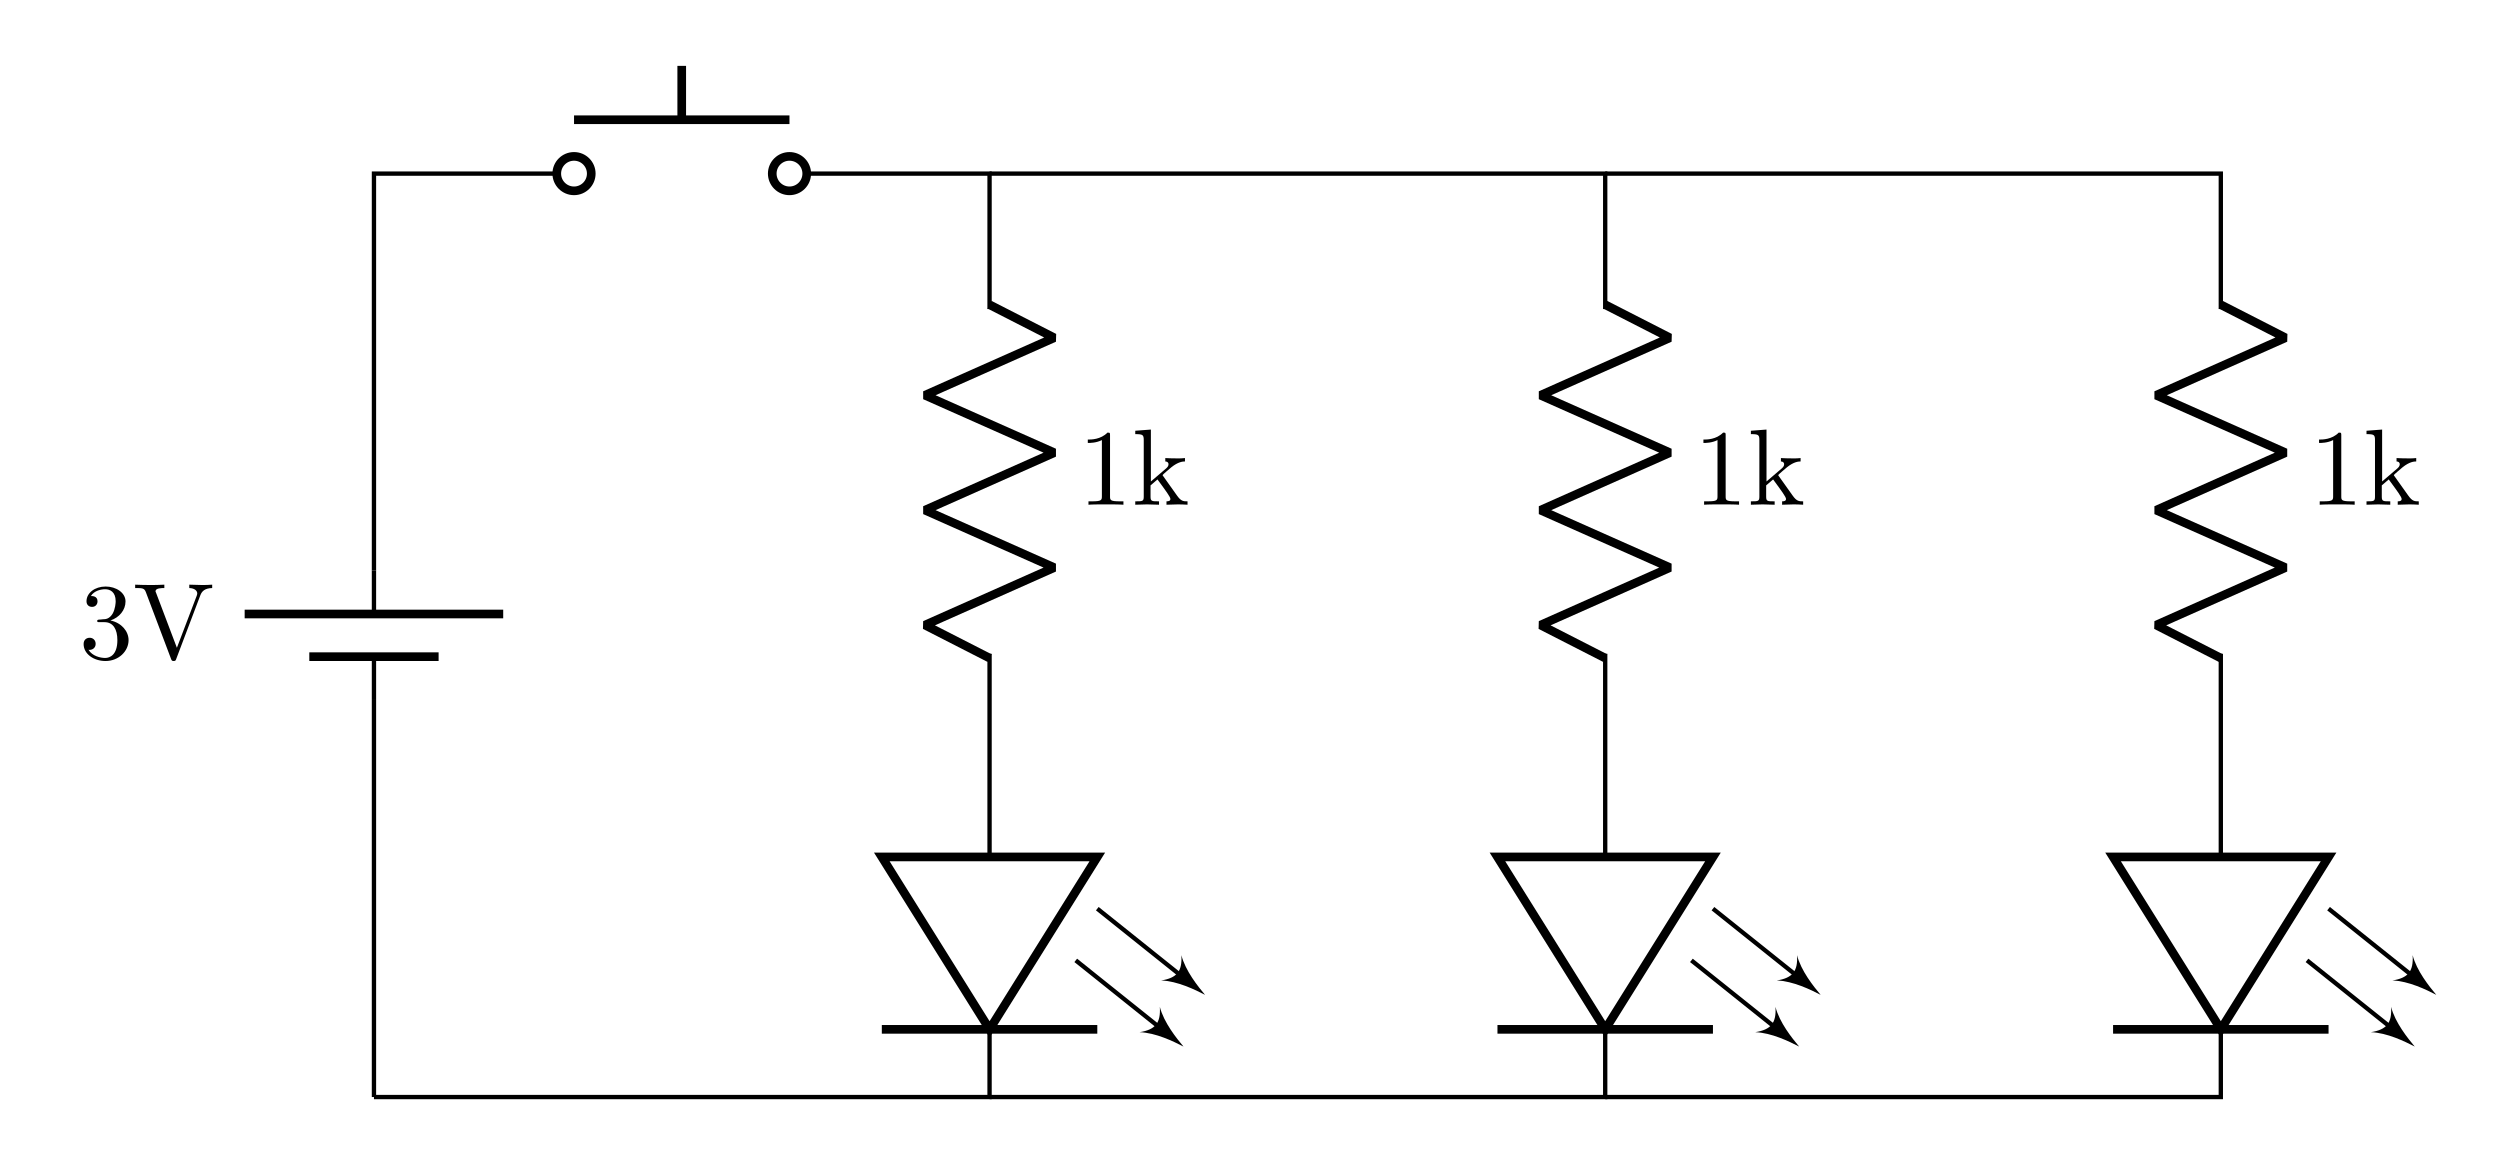
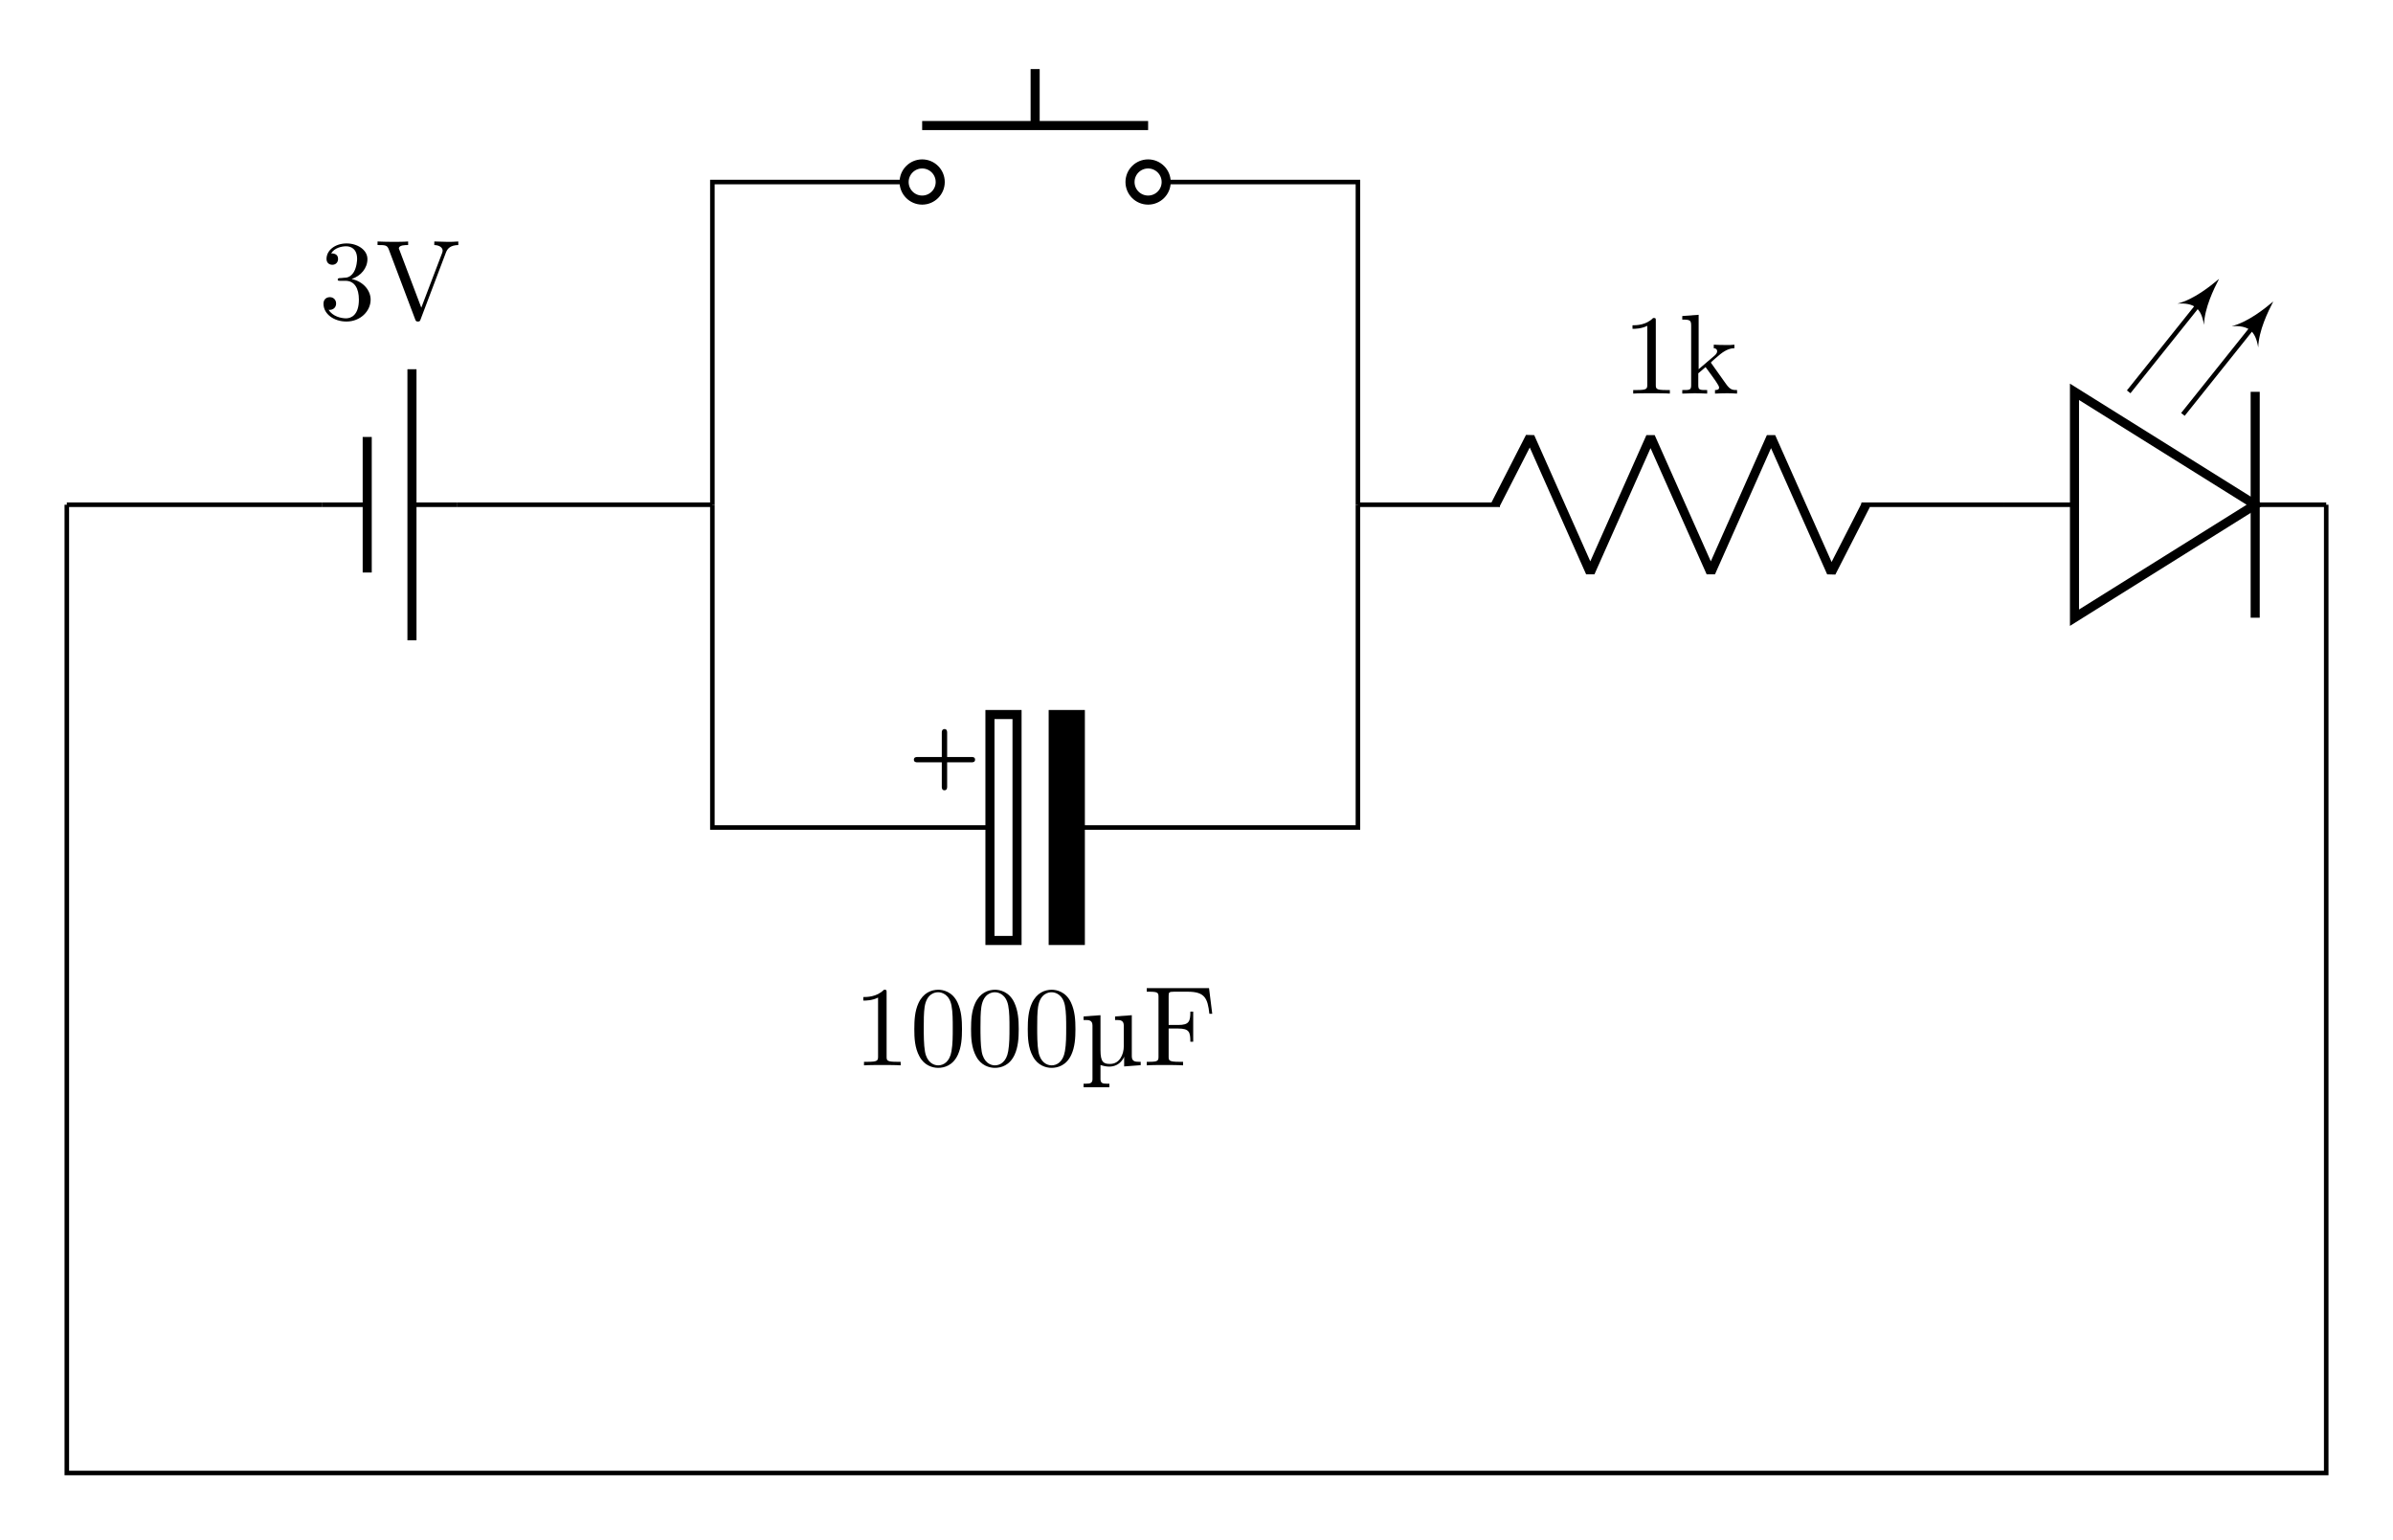
- <svg xmlns="http://www.w3.org/2000/svg" xmlns:xlink="http://www.w3.org/1999/xlink" width="230.226pt" height="106.897pt" viewBox="0 0 230.226 106.897">
+ <svg xmlns="http://www.w3.org/2000/svg" xmlns:xlink="http://www.w3.org/1999/xlink" width="210.162pt" height="135.243pt" viewBox="0 0 210.162 135.243">
  <defs>
    <g>
      <g id="glyph-0-0">
        <path d="M 2.891 -3.516 C 3.703 -3.781 4.281 -4.469 4.281 -5.266 C 4.281 -6.078 3.406 -6.641 2.453 -6.641 C 1.453 -6.641 0.688 -6.047 0.688 -5.281 C 0.688 -4.953 0.906 -4.766 1.203 -4.766 C 1.5 -4.766 1.703 -4.984 1.703 -5.281 C 1.703 -5.766 1.234 -5.766 1.094 -5.766 C 1.391 -6.266 2.047 -6.391 2.406 -6.391 C 2.828 -6.391 3.375 -6.172 3.375 -5.281 C 3.375 -5.156 3.344 -4.578 3.094 -4.141 C 2.797 -3.656 2.453 -3.625 2.203 -3.625 C 2.125 -3.609 1.891 -3.594 1.812 -3.594 C 1.734 -3.578 1.672 -3.562 1.672 -3.469 C 1.672 -3.359 1.734 -3.359 1.906 -3.359 L 2.344 -3.359 C 3.156 -3.359 3.531 -2.688 3.531 -1.703 C 3.531 -0.344 2.844 -0.062 2.406 -0.062 C 1.969 -0.062 1.219 -0.234 0.875 -0.812 C 1.219 -0.766 1.531 -0.984 1.531 -1.359 C 1.531 -1.719 1.266 -1.922 0.984 -1.922 C 0.734 -1.922 0.422 -1.781 0.422 -1.344 C 0.422 -0.438 1.344 0.219 2.438 0.219 C 3.656 0.219 4.562 -0.688 4.562 -1.703 C 4.562 -2.516 3.922 -3.297 2.891 -3.516 Z M 2.891 -3.516 " />
      </g>
      <g id="glyph-0-1">
        <path d="M 6.188 -5.828 C 6.328 -6.203 6.594 -6.484 7.281 -6.5 L 7.281 -6.812 C 6.969 -6.781 6.562 -6.781 6.312 -6.781 C 6.016 -6.781 5.438 -6.797 5.172 -6.812 L 5.172 -6.5 C 5.688 -6.484 5.906 -6.234 5.906 -6 C 5.906 -5.922 5.875 -5.859 5.859 -5.797 L 4.031 -1 L 2.125 -6.031 C 2.062 -6.172 2.062 -6.188 2.062 -6.203 C 2.062 -6.5 2.625 -6.5 2.875 -6.5 L 2.875 -6.812 C 2.516 -6.781 1.828 -6.781 1.453 -6.781 C 0.984 -6.781 0.547 -6.797 0.188 -6.812 L 0.188 -6.5 C 0.844 -6.5 1.031 -6.5 1.172 -6.125 L 3.484 0 C 3.547 0.188 3.594 0.219 3.734 0.219 C 3.891 0.219 3.922 0.172 3.969 0.031 Z M 6.188 -5.828 " />
      </g>
      <g id="glyph-0-2">
        <path d="M 2.938 -6.375 C 2.938 -6.625 2.938 -6.641 2.703 -6.641 C 2.078 -6 1.203 -6 0.891 -6 L 0.891 -5.688 C 1.094 -5.688 1.672 -5.688 2.188 -5.953 L 2.188 -0.781 C 2.188 -0.422 2.156 -0.312 1.266 -0.312 L 0.953 -0.312 L 0.953 0 C 1.297 -0.031 2.156 -0.031 2.562 -0.031 C 2.953 -0.031 3.828 -0.031 4.172 0 L 4.172 -0.312 L 3.859 -0.312 C 2.953 -0.312 2.938 -0.422 2.938 -0.781 Z M 2.938 -6.375 " />
      </g>
      <g id="glyph-0-3">
        <path d="M 1.062 -0.75 C 1.062 -0.312 0.953 -0.312 0.281 -0.312 L 0.281 0 C 0.609 -0.016 1.078 -0.031 1.359 -0.031 C 1.672 -0.031 2.062 -0.016 2.469 0 L 2.469 -0.312 C 1.797 -0.312 1.688 -0.312 1.688 -0.75 L 1.688 -1.781 L 2.328 -2.328 C 3.094 -1.281 3.516 -0.719 3.516 -0.531 C 3.516 -0.344 3.344 -0.312 3.156 -0.312 L 3.156 0 C 3.422 -0.016 4.016 -0.031 4.234 -0.031 C 4.516 -0.031 4.812 -0.016 5.094 0 L 5.094 -0.312 C 4.719 -0.312 4.5 -0.312 4.125 -0.844 L 2.859 -2.625 C 2.844 -2.641 2.797 -2.703 2.797 -2.734 C 2.797 -2.766 3.516 -3.375 3.609 -3.453 C 4.234 -3.953 4.656 -3.984 4.859 -3.984 L 4.859 -4.297 C 4.578 -4.266 4.453 -4.266 4.172 -4.266 C 3.812 -4.266 3.188 -4.281 3.047 -4.297 L 3.047 -3.984 C 3.234 -3.984 3.344 -3.875 3.344 -3.734 C 3.344 -3.531 3.203 -3.422 3.125 -3.344 L 1.719 -2.141 L 1.719 -6.922 L 0.281 -6.812 L 0.281 -6.5 C 0.984 -6.5 1.062 -6.438 1.062 -5.938 Z M 1.062 -0.75 " />
      </g>
+       <g id="glyph-0-4">
+         <path d="M 4.578 -3.188 C 4.578 -3.984 4.531 -4.781 4.188 -5.516 C 3.734 -6.484 2.906 -6.641 2.5 -6.641 C 1.891 -6.641 1.172 -6.375 0.75 -5.453 C 0.438 -4.766 0.391 -3.984 0.391 -3.188 C 0.391 -2.438 0.422 -1.547 0.844 -0.781 C 1.266 0.016 2 0.219 2.484 0.219 C 3.016 0.219 3.781 0.016 4.219 -0.938 C 4.531 -1.625 4.578 -2.406 4.578 -3.188 Z M 2.484 0 C 2.094 0 1.5 -0.25 1.328 -1.203 C 1.219 -1.797 1.219 -2.719 1.219 -3.312 C 1.219 -3.953 1.219 -4.609 1.297 -5.141 C 1.484 -6.328 2.234 -6.422 2.484 -6.422 C 2.812 -6.422 3.469 -6.234 3.656 -5.25 C 3.766 -4.688 3.766 -3.938 3.766 -3.312 C 3.766 -2.562 3.766 -1.891 3.656 -1.25 C 3.5 -0.297 2.938 0 2.484 0 Z M 2.484 0 " />
+       </g>
+       <g id="glyph-0-5">
+         <path d="M 5.797 -6.781 L 0.328 -6.781 L 0.328 -6.469 L 0.562 -6.469 C 1.328 -6.469 1.359 -6.359 1.359 -6 L 1.359 -0.781 C 1.359 -0.422 1.328 -0.312 0.562 -0.312 L 0.328 -0.312 L 0.328 0 C 0.672 -0.031 1.453 -0.031 1.844 -0.031 C 2.25 -0.031 3.156 -0.031 3.516 0 L 3.516 -0.312 L 3.188 -0.312 C 2.25 -0.312 2.25 -0.438 2.25 -0.781 L 2.25 -3.234 L 3.094 -3.234 C 4.062 -3.234 4.156 -2.922 4.156 -2.078 L 4.406 -2.078 L 4.406 -4.719 L 4.156 -4.719 C 4.156 -3.875 4.062 -3.547 3.094 -3.547 L 2.25 -3.547 L 2.25 -6.078 C 2.25 -6.406 2.266 -6.469 2.734 -6.469 L 3.922 -6.469 C 5.422 -6.469 5.672 -5.906 5.828 -4.531 L 6.078 -4.531 Z M 5.797 -6.781 " />
+       </g>
+       <g id="glyph-1-0">
+         <path d="M 3.422 -1.266 L 5.578 -1.266 C 5.641 -1.266 5.875 -1.266 5.875 -1.5 C 5.875 -1.734 5.656 -1.734 5.578 -1.734 L 3.422 -1.734 L 3.422 -3.891 C 3.422 -3.938 3.422 -4.188 3.203 -4.188 C 2.953 -4.188 2.953 -3.953 2.953 -3.891 L 2.953 -1.734 L 0.812 -1.734 C 0.734 -1.734 0.5 -1.734 0.5 -1.5 C 0.5 -1.266 0.734 -1.266 0.812 -1.266 L 2.953 -1.266 L 2.953 0.891 C 2.953 0.953 2.953 1.188 3.188 1.188 C 3.422 1.188 3.422 0.953 3.422 0.891 Z M 3.422 -1.266 " />
+       </g>
+       <g id="glyph-2-0">
+         <path d="M 0.312 -4.297 L 0.312 -3.984 L 0.484 -3.984 C 0.797 -3.984 1.094 -3.953 1.094 -3.5 L 1.094 1.219 C 1.094 1.578 0.844 1.609 0.547 1.609 L 0.312 1.609 L 0.312 1.922 L 2.578 1.922 L 2.578 1.609 L 2.312 1.609 C 2.031 1.609 1.797 1.578 1.797 1.219 L 1.797 -0.031 C 2.031 0.047 2.297 0.109 2.562 0.109 C 2.984 0.109 3.391 -0.047 3.688 -0.438 C 3.766 -0.531 3.844 -0.656 3.875 -0.781 L 3.875 0.094 L 5.328 -0.016 L 5.328 -0.312 L 5.172 -0.312 C 4.844 -0.312 4.547 -0.344 4.547 -0.797 L 4.547 -4.406 L 3.078 -4.297 L 3.078 -3.984 L 3.219 -3.984 C 3.547 -3.984 3.844 -3.953 3.844 -3.484 L 3.844 -1.688 C 3.844 -0.969 3.484 -0.125 2.641 -0.125 C 2.078 -0.125 1.797 -0.266 1.797 -1.328 L 1.797 -4.406 Z M 0.312 -4.297 " />
+       </g>
    </g>
-     <clipPath id="clip-0">
-       <path clip-rule="nonzero" d="M 69 67 L 113 67 L 113 106.898 L 69 106.898 Z M 69 67 " />
-     </clipPath>
-     <clipPath id="clip-1">
-       <path clip-rule="nonzero" d="M 126 67 L 170 67 L 170 106.898 L 126 106.898 Z M 126 67 " />
-     </clipPath>
-     <clipPath id="clip-2">
-       <path clip-rule="nonzero" d="M 183 67 L 226 67 L 226 106.898 L 183 106.898 Z M 183 67 " />
-     </clipPath>
  </defs>
-   <path fill="none" stroke-width="0.399" stroke-linecap="butt" stroke-linejoin="miter" stroke="rgb(0%, 0%, 0%)" stroke-opacity="1" stroke-miterlimit="10" d="M 0.002 0.001 L 0.002 36.567 M 0.002 48.473 L 0.002 85.04 L 18.427 85.04 M 38.267 85.04 L 56.693 85.04 L 56.693 72.567 M 56.693 40.821 L 56.693 22.11 M 56.693 6.235 L 56.693 0.001 L 0.002 0.001 " transform="matrix(1, 0, 0, -1, 34.436, 101.028)" />
-   <path fill="none" stroke-width="0.399" stroke-linecap="butt" stroke-linejoin="miter" stroke="rgb(0%, 0%, 0%)" stroke-opacity="1" stroke-miterlimit="10" d="M 0.002 40.555 L 0.002 36.567 M 0.002 44.485 L 0.002 48.473 " transform="matrix(1, 0, 0, -1, 34.436, 101.028)" />
-   <path fill="none" stroke-width="0.797" stroke-linecap="butt" stroke-linejoin="miter" stroke="rgb(0%, 0%, 0%)" stroke-opacity="1" stroke-miterlimit="10" d="M -5.952 40.555 L 5.955 40.555 M -11.905 44.485 L 11.904 44.485 " transform="matrix(1, 0, 0, -1, 34.436, 101.028)" />
+   <path fill="none" stroke-width="0.399" stroke-linecap="butt" stroke-linejoin="miter" stroke="rgb(0%, 0%, 0%)" stroke-opacity="1" stroke-miterlimit="10" d="M -0.002 85.042 L 22.393 85.042 M 34.299 85.042 L 56.694 85.042 " transform="matrix(1, 0, 0, -1, 5.869, 129.374)" />
+   <path fill="none" stroke-width="0.399" stroke-linecap="butt" stroke-linejoin="miter" stroke="rgb(0%, 0%, 0%)" stroke-opacity="1" stroke-miterlimit="10" d="M 26.381 85.042 L 22.393 85.042 M 30.311 85.042 L 34.299 85.042 " transform="matrix(1, 0, 0, -1, 5.869, 129.374)" />
+   <path fill="none" stroke-width="0.797" stroke-linecap="butt" stroke-linejoin="miter" stroke="rgb(0%, 0%, 0%)" stroke-opacity="1" stroke-miterlimit="10" d="M 26.381 90.995 L 26.381 79.089 M 30.311 96.944 L 30.311 73.136 " transform="matrix(1, 0, 0, -1, 5.869, 129.374)" />
  <g fill="rgb(0%, 0%, 0%)" fill-opacity="1">
-     <use xlink:href="#glyph-0-0" x="7.278" y="60.654" />
-     <use xlink:href="#glyph-0-1" x="12.259" y="60.654" />
+     <use xlink:href="#glyph-0-0" x="27.988" y="28.022" />
+     <use xlink:href="#glyph-0-1" x="32.969" y="28.022" />
  </g>
-   <path fill="none" stroke-width="0.797" stroke-linecap="butt" stroke-linejoin="miter" stroke="rgb(0%, 0%, 0%)" stroke-opacity="1" stroke-miterlimit="10" d="M 18.427 90.001 L 38.267 90.001 M 28.345 90.001 L 28.345 94.962 " transform="matrix(1, 0, 0, -1, 34.436, 101.028)" />
-   <path fill-rule="nonzero" fill="rgb(100%, 100%, 100%)" fill-opacity="1" stroke-width="0.797" stroke-linecap="butt" stroke-linejoin="miter" stroke="rgb(0%, 0%, 0%)" stroke-opacity="1" stroke-miterlimit="10" d="M 20.013 85.04 C 20.013 85.919 19.302 86.626 18.427 86.626 C 17.548 86.626 16.837 85.919 16.837 85.04 C 16.837 84.165 17.548 83.454 18.427 83.454 C 19.302 83.454 20.013 84.165 20.013 85.04 Z M 20.013 85.04 " transform="matrix(1, 0, 0, -1, 34.436, 101.028)" />
-   <path fill-rule="nonzero" fill="rgb(100%, 100%, 100%)" fill-opacity="1" stroke-width="0.797" stroke-linecap="butt" stroke-linejoin="miter" stroke="rgb(0%, 0%, 0%)" stroke-opacity="1" stroke-miterlimit="10" d="M 39.857 85.04 C 39.857 85.919 39.146 86.626 38.267 86.626 C 37.392 86.626 36.681 85.919 36.681 85.04 C 36.681 84.165 37.392 83.454 38.267 83.454 C 39.146 83.454 39.857 84.165 39.857 85.04 Z M 39.857 85.04 " transform="matrix(1, 0, 0, -1, 34.436, 101.028)" />
-   <path fill="none" stroke-width="0.797" stroke-linecap="butt" stroke-linejoin="bevel" stroke="rgb(0%, 0%, 0%)" stroke-opacity="1" stroke-miterlimit="10" d="M 56.693 72.966 L 62.646 69.923 L 50.74 64.63 L 62.646 59.34 L 50.74 54.048 L 62.646 48.758 L 50.74 43.465 L 56.693 40.423 " transform="matrix(1, 0, 0, -1, 34.436, 101.028)" />
+   <path fill="none" stroke-width="0.399" stroke-linecap="butt" stroke-linejoin="miter" stroke="rgb(0%, 0%, 0%)" stroke-opacity="1" stroke-miterlimit="10" d="M 56.694 85.042 L 56.694 113.386 L 75.119 113.386 M 94.963 113.386 L 113.389 113.386 L 113.389 85.042 " transform="matrix(1, 0, 0, -1, 5.869, 129.374)" />
+   <path fill="none" stroke-width="0.797" stroke-linecap="butt" stroke-linejoin="miter" stroke="rgb(0%, 0%, 0%)" stroke-opacity="1" stroke-miterlimit="10" d="M 75.119 118.347 L 94.963 118.347 M 85.041 118.347 L 85.041 123.308 " transform="matrix(1, 0, 0, -1, 5.869, 129.374)" />
+   <path fill-rule="nonzero" fill="rgb(100%, 100%, 100%)" fill-opacity="1" stroke-width="0.797" stroke-linecap="butt" stroke-linejoin="miter" stroke="rgb(0%, 0%, 0%)" stroke-opacity="1" stroke-miterlimit="10" d="M 76.705 113.386 C 76.705 114.265 75.994 114.976 75.119 114.976 C 74.244 114.976 73.533 114.265 73.533 113.386 C 73.533 112.511 74.244 111.8 75.119 111.8 C 75.994 111.8 76.705 112.511 76.705 113.386 Z M 76.705 113.386 " transform="matrix(1, 0, 0, -1, 5.869, 129.374)" />
+   <path fill-rule="nonzero" fill="rgb(100%, 100%, 100%)" fill-opacity="1" stroke-width="0.797" stroke-linecap="butt" stroke-linejoin="miter" stroke="rgb(0%, 0%, 0%)" stroke-opacity="1" stroke-miterlimit="10" d="M 96.549 113.386 C 96.549 114.265 95.838 114.976 94.963 114.976 C 94.084 114.976 93.373 114.265 93.373 113.386 C 93.373 112.511 94.084 111.8 94.963 111.8 C 95.838 111.8 96.549 112.511 96.549 113.386 Z M 96.549 113.386 " transform="matrix(1, 0, 0, -1, 5.869, 129.374)" />
+   <path fill="none" stroke-width="0.399" stroke-linecap="butt" stroke-linejoin="miter" stroke="rgb(0%, 0%, 0%)" stroke-opacity="1" stroke-miterlimit="10" d="M 113.389 85.042 L 125.861 85.042 M 157.608 85.042 L 170.08 85.042 " transform="matrix(1, 0, 0, -1, 5.869, 129.374)" />
+   <path fill="none" stroke-width="0.797" stroke-linecap="butt" stroke-linejoin="bevel" stroke="rgb(0%, 0%, 0%)" stroke-opacity="1" stroke-miterlimit="10" d="M 125.463 85.042 L 128.506 90.995 L 133.795 79.089 L 139.088 90.995 L 144.381 79.089 L 149.67 90.995 L 154.963 79.089 L 158.006 85.042 " transform="matrix(1, 0, 0, -1, 5.869, 129.374)" />
  <g fill="rgb(0%, 0%, 0%)" fill-opacity="1">
-     <use xlink:href="#glyph-0-2" x="99.285" y="46.48" />
-     <use xlink:href="#glyph-0-3" x="104.266" y="46.48" />
+     <use xlink:href="#glyph-0-2" x="142.481" y="34.57" />
+     <use xlink:href="#glyph-0-3" x="147.462" y="34.57" />
  </g>
-   <g clip-path="url(#clip-0)">
-     <path fill="none" stroke-width="0.797" stroke-linecap="butt" stroke-linejoin="miter" stroke="rgb(0%, 0%, 0%)" stroke-opacity="1" stroke-miterlimit="10" d="M 56.693 6.235 L 66.615 22.11 L 46.771 22.11 Z M 56.693 6.235 " transform="matrix(1, 0, 0, -1, 34.436, 101.028)" />
+   <path fill="none" stroke-width="0.399" stroke-linecap="butt" stroke-linejoin="miter" stroke="rgb(0%, 0%, 0%)" stroke-opacity="1" stroke-miterlimit="10" d="M 170.08 85.042 L 176.319 85.042 M 192.19 85.042 L 198.428 85.042 " transform="matrix(1, 0, 0, -1, 5.869, 129.374)" />
+   <path fill="none" stroke-width="0.797" stroke-linecap="butt" stroke-linejoin="miter" stroke="rgb(0%, 0%, 0%)" stroke-opacity="1" stroke-miterlimit="10" d="M 192.19 85.042 L 176.319 94.96 L 176.319 75.12 Z M 192.19 85.042 " transform="matrix(1, 0, 0, -1, 5.869, 129.374)" />
+   <path fill="none" stroke-width="0.797" stroke-linecap="butt" stroke-linejoin="miter" stroke="rgb(0%, 0%, 0%)" stroke-opacity="1" stroke-miterlimit="10" d="M 192.19 75.12 L 192.19 94.96 " transform="matrix(1, 0, 0, -1, 5.869, 129.374)" />
+   <path fill="none" stroke-width="0.399" stroke-linecap="butt" stroke-linejoin="miter" stroke="rgb(0%, 0%, 0%)" stroke-opacity="1" stroke-miterlimit="10" d="M 181.08 94.96 L 187.522 103.015 " transform="matrix(1, 0, 0, -1, 5.869, 129.374)" />
+   <path fill-rule="nonzero" fill="rgb(0%, 0%, 0%)" fill-opacity="1" d="M 194.887 24.492 C 194.109 25.145 192.676 26.297 191.23 26.668 C 192.707 26.574 193.328 27.074 193.562 28.535 C 193.609 27.043 194.418 25.395 194.887 24.492 Z M 194.887 24.492 " />
+   <path fill="none" stroke-width="0.399" stroke-linecap="butt" stroke-linejoin="miter" stroke="rgb(0%, 0%, 0%)" stroke-opacity="1" stroke-miterlimit="10" d="M 185.842 92.976 L 192.283 101.03 " transform="matrix(1, 0, 0, -1, 5.869, 129.374)" />
+   <path fill-rule="nonzero" fill="rgb(0%, 0%, 0%)" fill-opacity="1" d="M 199.648 26.477 C 198.871 27.129 197.438 28.281 195.992 28.652 C 197.469 28.559 198.09 29.059 198.324 30.52 C 198.371 29.027 199.18 27.379 199.648 26.477 Z M 199.648 26.477 " />
+   <path fill="none" stroke-width="0.399" stroke-linecap="butt" stroke-linejoin="miter" stroke="rgb(0%, 0%, 0%)" stroke-opacity="1" stroke-miterlimit="10" d="M 56.694 85.042 L 56.694 56.694 L 81.072 56.694 M 89.01 56.694 L 113.389 56.694 L 113.389 85.042 " transform="matrix(1, 0, 0, -1, 5.869, 129.374)" />
+   <path fill="none" stroke-width="0.797" stroke-linecap="square" stroke-linejoin="miter" stroke="rgb(0%, 0%, 0%)" stroke-opacity="1" stroke-miterlimit="10" d="M 81.072 66.616 L 83.451 66.616 L 83.451 46.772 L 81.072 46.772 L 81.072 66.616 " transform="matrix(1, 0, 0, -1, 5.869, 129.374)" />
+   <path fill-rule="nonzero" fill="rgb(0%, 0%, 0%)" fill-opacity="1" stroke-width="0.797" stroke-linecap="square" stroke-linejoin="miter" stroke="rgb(0%, 0%, 0%)" stroke-opacity="1" stroke-miterlimit="10" d="M 89.01 66.616 L 86.627 66.616 L 86.627 46.772 L 89.01 46.772 L 89.01 66.616 " transform="matrix(1, 0, 0, -1, 5.869, 129.374)" />
+   <g fill="rgb(0%, 0%, 0%)" fill-opacity="1">
+     <use xlink:href="#glyph-1-0" x="79.759" y="68.223" />
  </g>
-   <path fill="none" stroke-width="0.797" stroke-linecap="butt" stroke-linejoin="miter" stroke="rgb(0%, 0%, 0%)" stroke-opacity="1" stroke-miterlimit="10" d="M 46.771 6.235 L 66.615 6.235 " transform="matrix(1, 0, 0, -1, 34.436, 101.028)" />
-   <path fill="none" stroke-width="0.399" stroke-linecap="butt" stroke-linejoin="miter" stroke="rgb(0%, 0%, 0%)" stroke-opacity="1" stroke-miterlimit="10" d="M 66.615 17.348 L 74.669 10.903 " transform="matrix(1, 0, 0, -1, 34.436, 101.028)" />
-   <path fill-rule="nonzero" fill="rgb(0%, 0%, 0%)" fill-opacity="1" d="M 110.973 91.617 C 110.32 90.84 109.168 89.406 108.793 87.961 C 108.887 89.438 108.391 90.062 106.926 90.293 C 108.422 90.34 110.07 91.148 110.973 91.617 Z M 110.973 91.617 " />
-   <path fill="none" stroke-width="0.399" stroke-linecap="butt" stroke-linejoin="miter" stroke="rgb(0%, 0%, 0%)" stroke-opacity="1" stroke-miterlimit="10" d="M 64.63 12.587 L 72.685 6.141 " transform="matrix(1, 0, 0, -1, 34.436, 101.028)" />
-   <path fill-rule="nonzero" fill="rgb(0%, 0%, 0%)" fill-opacity="1" d="M 108.988 96.379 C 108.336 95.602 107.184 94.168 106.809 92.723 C 106.902 94.199 106.406 94.824 104.941 95.055 C 106.438 95.102 108.086 95.914 108.988 96.379 Z M 108.988 96.379 " />
-   <path fill="none" stroke-width="0.399" stroke-linecap="butt" stroke-linejoin="miter" stroke="rgb(0%, 0%, 0%)" stroke-opacity="1" stroke-miterlimit="10" d="M 56.693 85.04 L 113.388 85.04 L 113.388 72.567 M 113.388 40.821 L 113.388 22.11 M 113.388 6.235 L 113.388 0.001 L 56.693 0.001 " transform="matrix(1, 0, 0, -1, 34.436, 101.028)" />
-   <path fill="none" stroke-width="0.797" stroke-linecap="butt" stroke-linejoin="bevel" stroke="rgb(0%, 0%, 0%)" stroke-opacity="1" stroke-miterlimit="10" d="M 113.388 72.966 L 119.341 69.923 L 107.435 64.63 L 119.341 59.34 L 107.435 54.048 L 119.341 48.758 L 107.435 43.465 L 113.388 40.423 " transform="matrix(1, 0, 0, -1, 34.436, 101.028)" />
  <g fill="rgb(0%, 0%, 0%)" fill-opacity="1">
-     <use xlink:href="#glyph-0-2" x="155.978" y="46.48" />
-     <use xlink:href="#glyph-0-3" x="160.959" y="46.48" />
+     <use xlink:href="#glyph-0-2" x="74.927" y="93.572" />
+     <use xlink:href="#glyph-0-4" x="79.908" y="93.572" />
+     <use xlink:href="#glyph-0-4" x="84.89" y="93.572" />
+     <use xlink:href="#glyph-0-4" x="89.871" y="93.572" />
  </g>
-   <g clip-path="url(#clip-1)">
-     <path fill="none" stroke-width="0.797" stroke-linecap="butt" stroke-linejoin="miter" stroke="rgb(0%, 0%, 0%)" stroke-opacity="1" stroke-miterlimit="10" d="M 113.388 6.235 L 123.31 22.11 L 103.466 22.11 Z M 113.388 6.235 " transform="matrix(1, 0, 0, -1, 34.436, 101.028)" />
+   <g fill="rgb(0%, 0%, 0%)" fill-opacity="1">
+     <use xlink:href="#glyph-2-0" x="94.852" y="93.572" />
  </g>
-   <path fill="none" stroke-width="0.797" stroke-linecap="butt" stroke-linejoin="miter" stroke="rgb(0%, 0%, 0%)" stroke-opacity="1" stroke-miterlimit="10" d="M 103.466 6.235 L 123.31 6.235 " transform="matrix(1, 0, 0, -1, 34.436, 101.028)" />
-   <path fill="none" stroke-width="0.399" stroke-linecap="butt" stroke-linejoin="miter" stroke="rgb(0%, 0%, 0%)" stroke-opacity="1" stroke-miterlimit="10" d="M 123.31 17.348 L 131.365 10.903 " transform="matrix(1, 0, 0, -1, 34.436, 101.028)" />
-   <path fill-rule="nonzero" fill="rgb(0%, 0%, 0%)" fill-opacity="1" d="M 167.664 91.617 C 167.012 90.84 165.859 89.406 165.488 87.961 C 165.582 89.438 165.082 90.062 163.621 90.293 C 165.113 90.34 166.762 91.148 167.664 91.617 Z M 167.664 91.617 " />
-   <path fill="none" stroke-width="0.399" stroke-linecap="butt" stroke-linejoin="miter" stroke="rgb(0%, 0%, 0%)" stroke-opacity="1" stroke-miterlimit="10" d="M 121.326 12.587 L 129.38 6.141 " transform="matrix(1, 0, 0, -1, 34.436, 101.028)" />
-   <path fill-rule="nonzero" fill="rgb(0%, 0%, 0%)" fill-opacity="1" d="M 165.684 96.379 C 165.027 95.602 163.875 94.168 163.504 92.723 C 163.598 94.199 163.098 94.824 161.637 95.055 C 163.129 95.102 164.777 95.914 165.684 96.379 Z M 165.684 96.379 " />
-   <path fill="none" stroke-width="0.399" stroke-linecap="butt" stroke-linejoin="miter" stroke="rgb(0%, 0%, 0%)" stroke-opacity="1" stroke-miterlimit="10" d="M 113.388 85.04 L 170.08 85.04 L 170.08 72.567 M 170.08 40.821 L 170.08 22.11 M 170.08 6.235 L 170.08 0.001 L 113.388 0.001 " transform="matrix(1, 0, 0, -1, 34.436, 101.028)" />
-   <path fill="none" stroke-width="0.797" stroke-linecap="butt" stroke-linejoin="bevel" stroke="rgb(0%, 0%, 0%)" stroke-opacity="1" stroke-miterlimit="10" d="M 170.08 72.966 L 176.033 69.923 L 164.126 64.63 L 176.033 59.34 L 164.126 54.048 L 176.033 48.758 L 164.126 43.465 L 170.08 40.423 " transform="matrix(1, 0, 0, -1, 34.436, 101.028)" />
  <g fill="rgb(0%, 0%, 0%)" fill-opacity="1">
-     <use xlink:href="#glyph-0-2" x="212.671" y="46.48" />
-     <use xlink:href="#glyph-0-3" x="217.652" y="46.48" />
+     <use xlink:href="#glyph-0-5" x="100.385" y="93.572" />
  </g>
-   <g clip-path="url(#clip-2)">
-     <path fill="none" stroke-width="0.797" stroke-linecap="butt" stroke-linejoin="miter" stroke="rgb(0%, 0%, 0%)" stroke-opacity="1" stroke-miterlimit="10" d="M 170.08 6.235 L 180.001 22.11 L 160.158 22.11 Z M 170.08 6.235 " transform="matrix(1, 0, 0, -1, 34.436, 101.028)" />
-   </g>
-   <path fill="none" stroke-width="0.797" stroke-linecap="butt" stroke-linejoin="miter" stroke="rgb(0%, 0%, 0%)" stroke-opacity="1" stroke-miterlimit="10" d="M 160.158 6.235 L 180.001 6.235 " transform="matrix(1, 0, 0, -1, 34.436, 101.028)" />
-   <path fill="none" stroke-width="0.399" stroke-linecap="butt" stroke-linejoin="miter" stroke="rgb(0%, 0%, 0%)" stroke-opacity="1" stroke-miterlimit="10" d="M 180.001 17.348 L 188.056 10.903 " transform="matrix(1, 0, 0, -1, 34.436, 101.028)" />
-   <path fill-rule="nonzero" fill="rgb(0%, 0%, 0%)" fill-opacity="1" d="M 224.359 91.617 C 223.707 90.84 222.555 89.406 222.18 87.961 C 222.273 89.438 221.777 90.062 220.316 90.293 C 221.809 90.34 223.457 91.148 224.359 91.617 Z M 224.359 91.617 " />
-   <path fill="none" stroke-width="0.399" stroke-linecap="butt" stroke-linejoin="miter" stroke="rgb(0%, 0%, 0%)" stroke-opacity="1" stroke-miterlimit="10" d="M 178.017 12.587 L 186.072 6.141 " transform="matrix(1, 0, 0, -1, 34.436, 101.028)" />
-   <path fill-rule="nonzero" fill="rgb(0%, 0%, 0%)" fill-opacity="1" d="M 222.375 96.379 C 221.723 95.602 220.57 94.168 220.195 92.723 C 220.289 94.199 219.793 94.824 218.332 95.055 C 219.824 95.102 221.473 95.914 222.375 96.379 Z M 222.375 96.379 " />
+   <path fill="none" stroke-width="0.399" stroke-linecap="butt" stroke-linejoin="miter" stroke="rgb(0%, 0%, 0%)" stroke-opacity="1" stroke-miterlimit="10" d="M -0.002 85.042 L -0.002 -0.001 L 198.428 -0.001 L 198.428 85.042 " transform="matrix(1, 0, 0, -1, 5.869, 129.374)" />
</svg>
